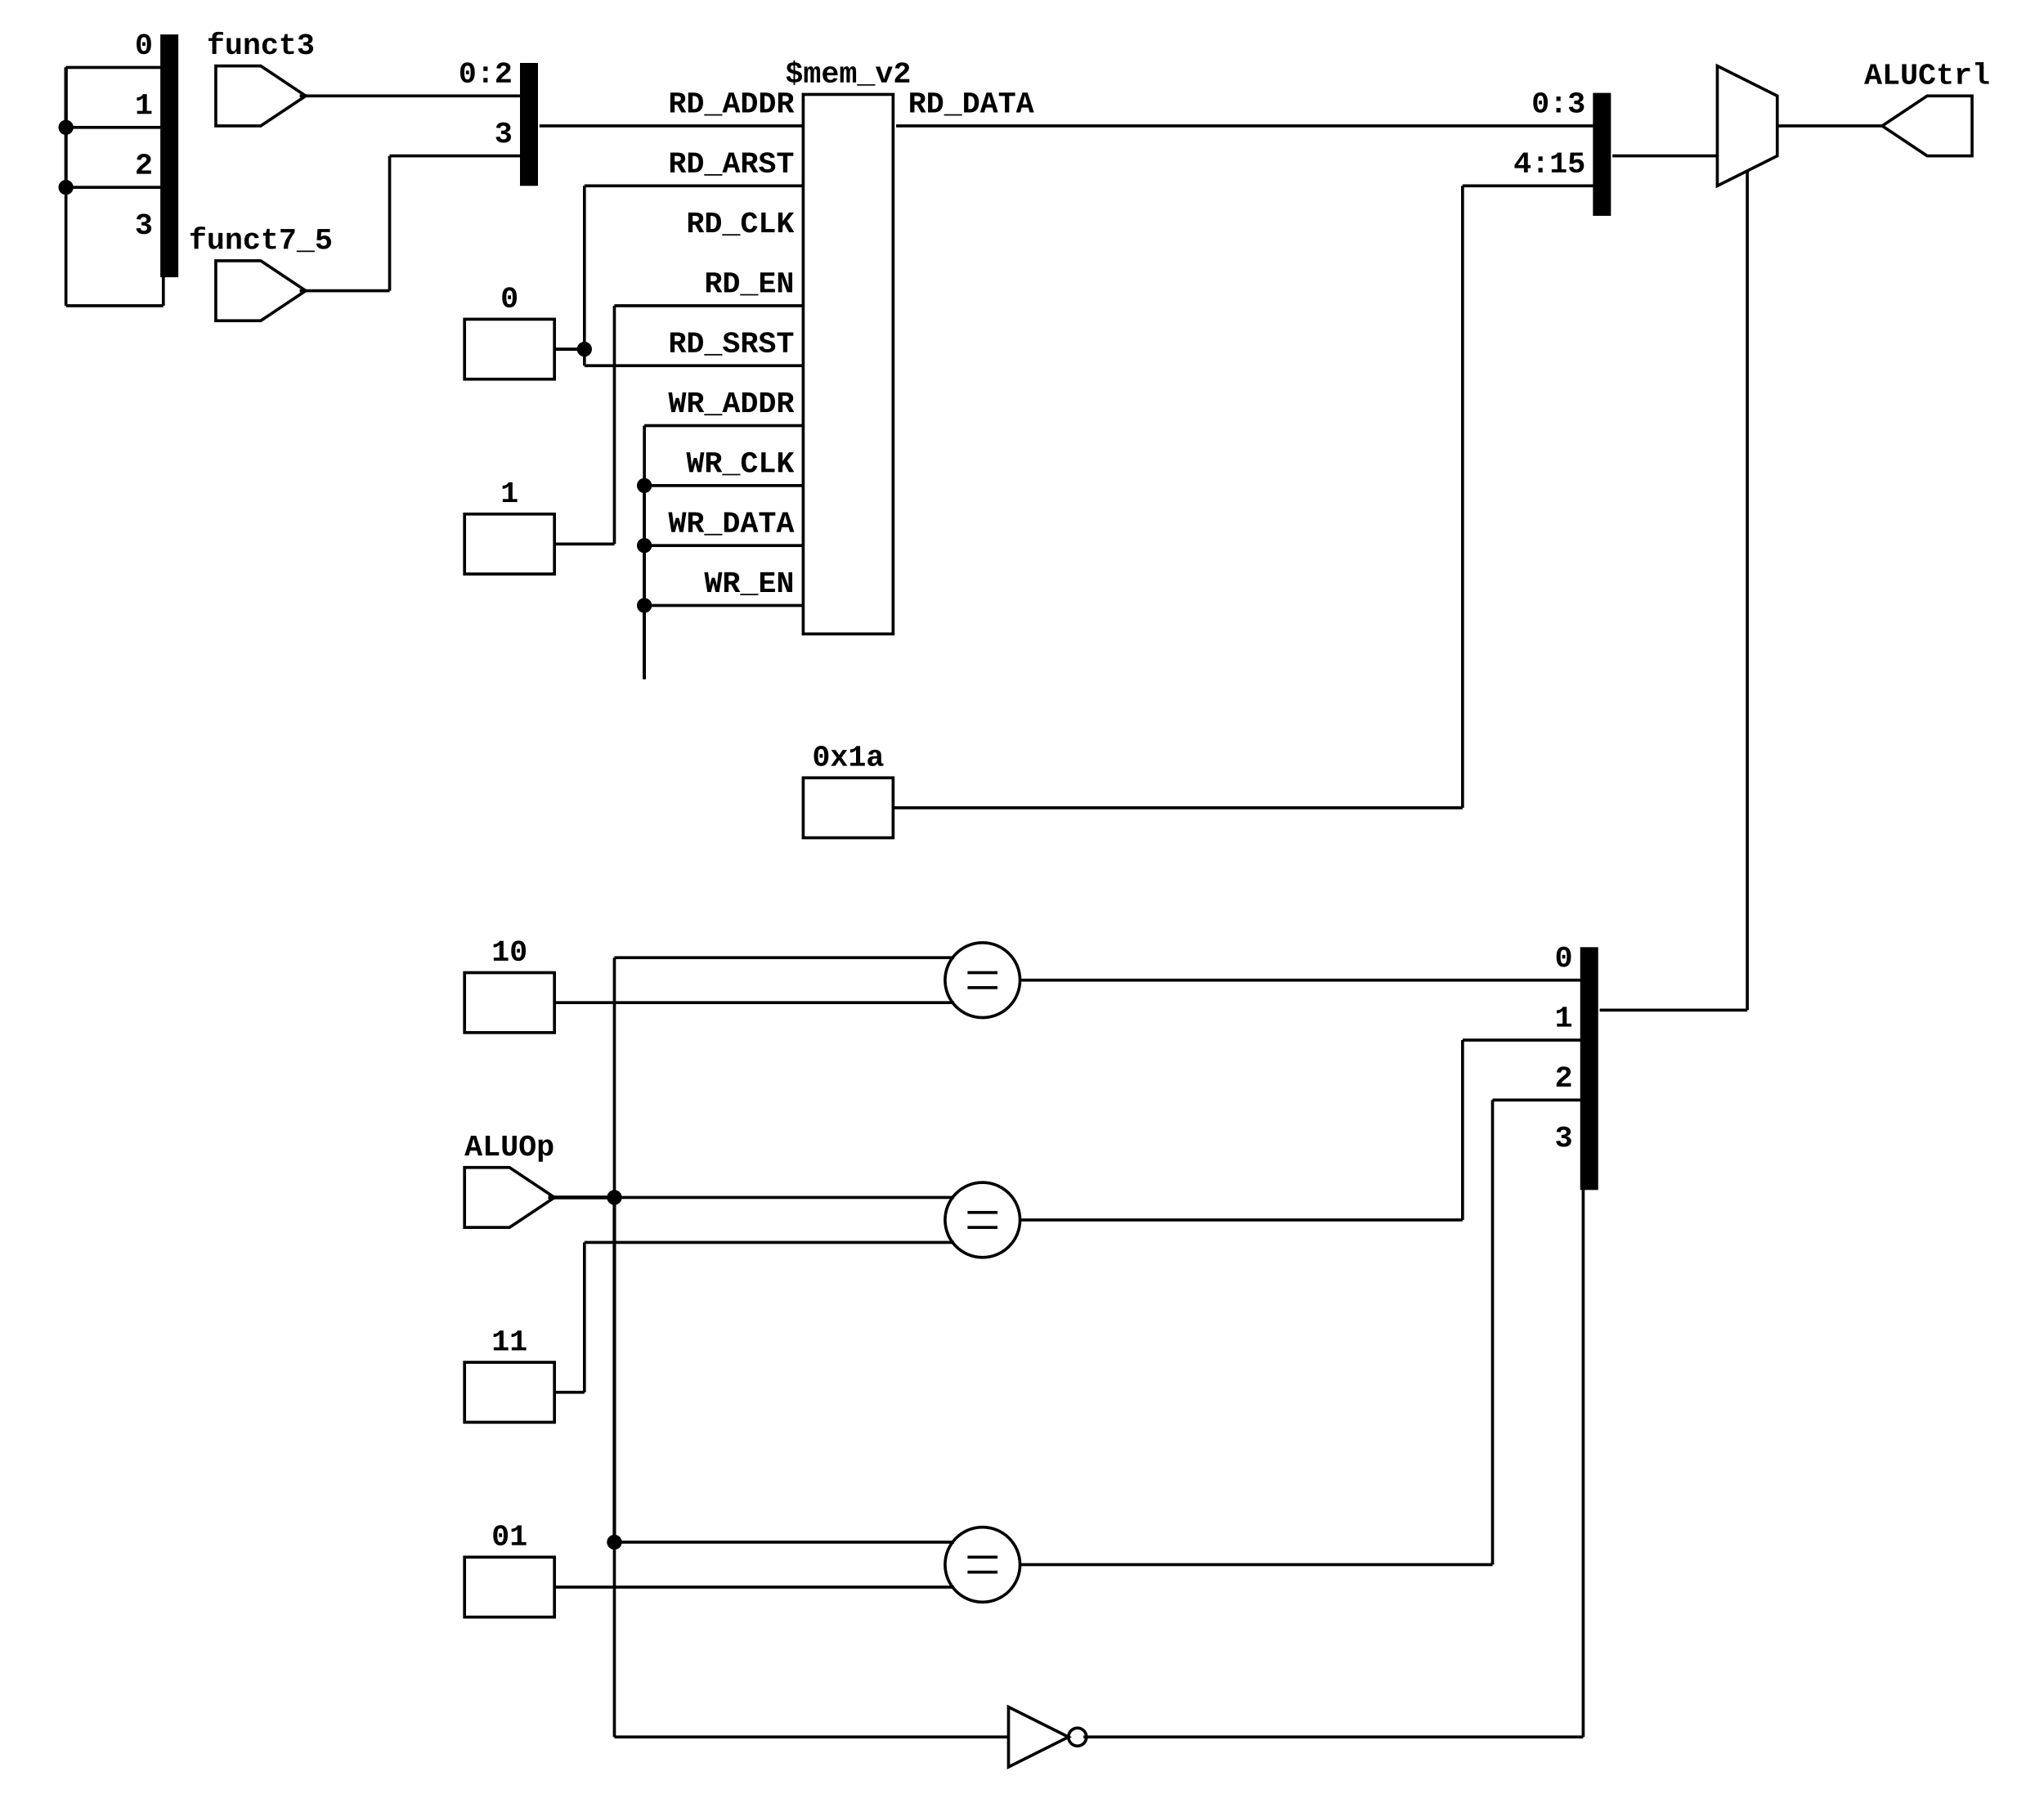
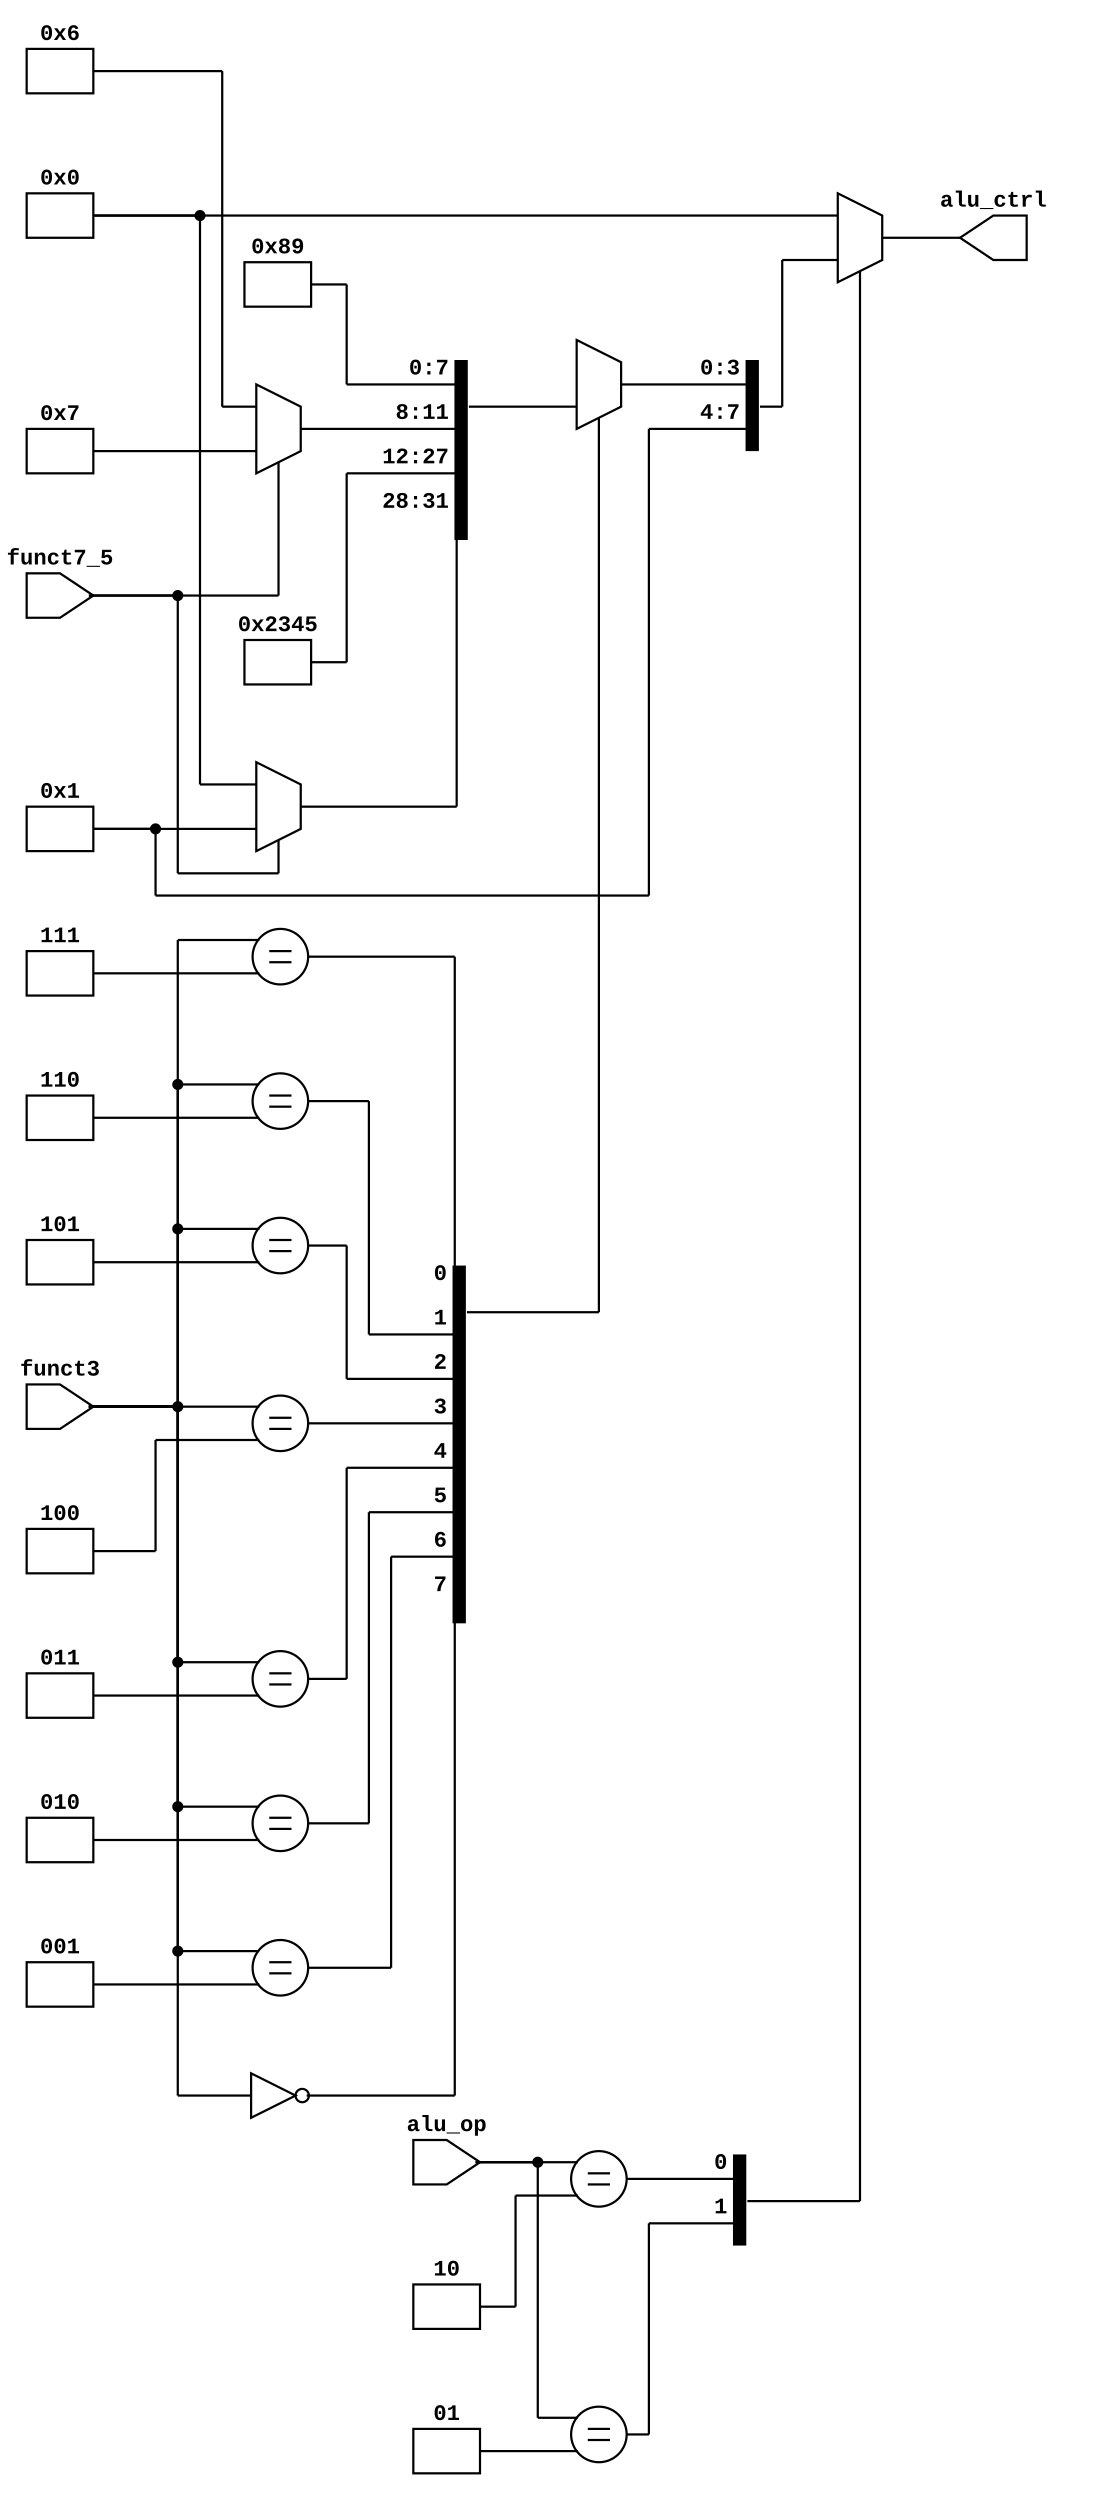
- <svg xmlns="http://www.w3.org/2000/svg" xmlns:ns1="https://github.com/nturley/netlistsvg" width="682" height="601.5">
+ <svg xmlns="http://www.w3.org/2000/svg" xmlns:ns1="https://github.com/nturley/netlistsvg" width="492" height="1125">
  <style>svg {
    stroke:#000;
    fill:none;
  }
  text {
    fill:#000;
    stroke:none;
    font-size:10px;
    font-weight: bold;
    font-family: "Courier New", monospace;
  }
  .nodelabel {
    text-anchor: middle;
  }
  .inputPortLabel {
    text-anchor: end;
  }
  .splitjoinBody {
    fill:#000;
  }</style>
-   <g ns1:type="generic" transform="translate(268,31.5)" ns1:width="30" ns1:height="40" id="cell_$auto$proc_rom.cc:150:do_switch$202">
-     <text x="15" y="-4" class="nodelabel cell_$auto$proc_rom.cc:150:do_switch$202" ns1:attribute="ref">$mem_v2</text>
-     <rect width="30" height="180" ns1:generic="body" class="cell_$auto$proc_rom.cc:150:do_switch$202" />
-     <g transform="translate(0,10)" ns1:x="0" ns1:y="10" ns1:pid="in0" id="port_$auto$proc_rom.cc:150:do_switch$202~RD_ADDR">
-       <text x="-3" y="-4" class="inputPortLabel cell_$auto$proc_rom.cc:150:do_switch$202">RD_ADDR</text>
-     </g>
-     <g transform="translate(0,30)" ns1:x="0" ns1:y="10" ns1:pid="in0" id="port_$auto$proc_rom.cc:150:do_switch$202~RD_ARST">
-       <text x="-3" y="-4" class="inputPortLabel cell_$auto$proc_rom.cc:150:do_switch$202">RD_ARST</text>
-     </g>
-     <g transform="translate(0,50)" ns1:x="0" ns1:y="10" ns1:pid="in0" id="port_$auto$proc_rom.cc:150:do_switch$202~RD_CLK">
-       <text x="-3" y="-4" class="inputPortLabel cell_$auto$proc_rom.cc:150:do_switch$202">RD_CLK</text>
-     </g>
-     <g transform="translate(0,70)" ns1:x="0" ns1:y="10" ns1:pid="in0" id="port_$auto$proc_rom.cc:150:do_switch$202~RD_EN">
-       <text x="-3" y="-4" class="inputPortLabel cell_$auto$proc_rom.cc:150:do_switch$202">RD_EN</text>
-     </g>
-     <g transform="translate(0,90)" ns1:x="0" ns1:y="10" ns1:pid="in0" id="port_$auto$proc_rom.cc:150:do_switch$202~RD_SRST">
-       <text x="-3" y="-4" class="inputPortLabel cell_$auto$proc_rom.cc:150:do_switch$202">RD_SRST</text>
-     </g>
-     <g transform="translate(0,110)" ns1:x="0" ns1:y="10" ns1:pid="in0" id="port_$auto$proc_rom.cc:150:do_switch$202~WR_ADDR">
-       <text x="-3" y="-4" class="inputPortLabel cell_$auto$proc_rom.cc:150:do_switch$202">WR_ADDR</text>
-     </g>
-     <g transform="translate(0,130)" ns1:x="0" ns1:y="10" ns1:pid="in0" id="port_$auto$proc_rom.cc:150:do_switch$202~WR_CLK">
-       <text x="-3" y="-4" class="inputPortLabel cell_$auto$proc_rom.cc:150:do_switch$202">WR_CLK</text>
-     </g>
-     <g transform="translate(0,150)" ns1:x="0" ns1:y="10" ns1:pid="in0" id="port_$auto$proc_rom.cc:150:do_switch$202~WR_DATA">
-       <text x="-3" y="-4" class="inputPortLabel cell_$auto$proc_rom.cc:150:do_switch$202">WR_DATA</text>
-     </g>
-     <g transform="translate(0,170)" ns1:x="0" ns1:y="10" ns1:pid="in0" id="port_$auto$proc_rom.cc:150:do_switch$202~WR_EN">
-       <text x="-3" y="-4" class="inputPortLabel cell_$auto$proc_rom.cc:150:do_switch$202">WR_EN</text>
-     </g>
-     <g transform="translate(30,10)" ns1:x="30" ns1:y="10" ns1:pid="out0" id="port_$auto$proc_rom.cc:150:do_switch$202~RD_DATA">
-       <text x="5" y="-4" style="fill:#000; stroke:none" class="cell_$auto$proc_rom.cc:150:do_switch$202">RD_DATA</text>
-     </g>
-   </g>
-   <g ns1:type="eq" transform="translate(315.3333,314.5)" ns1:width="25" ns1:height="25" id="cell_$procmux$207_CMP0">
-     <ns1:alias val="$eq" />
-     <circle r="12.5" cx="12.5" cy="12.5" class="cell_$procmux$207_CMP0" />
-     <line x1="7.5" x2="17.5" y1="10" y2="10" class="cell_$procmux$207_CMP0" />
-     <line x1="7.5" x2="17.5" y1="15" y2="15" class="cell_$procmux$207_CMP0" />
-     <g ns1:x="3" ns1:y="5" ns1:pid="A" />
-     <g ns1:x="3" ns1:y="20" ns1:pid="B" />
-     <g ns1:x="25" ns1:y="12.5" ns1:pid="Y" />
-   </g>
-   <g ns1:type="mux" transform="translate(573,22)" ns1:width="20" ns1:height="40" id="cell_$procmux$208">
+   <g ns1:type="mux" transform="translate(259.5,153)" ns1:width="20" ns1:height="40" id="cell_$procmux$227">
    <ns1:alias val="$pmux" />
    <ns1:alias val="$mux" />
    <ns1:alias val="$_MUX_" />
-     <path d="M0,0 L20,10 L20,30 L0,40 Z" class="cell_$procmux$208" />
+     <path d="M0,0 L20,10 L20,30 L0,40 Z" class="cell_$procmux$227" />
    <g ns1:x="0" ns1:y="10" ns1:pid="A" />
    <g ns1:x="0" ns1:y="30" ns1:pid="B" />
    <g ns1:x="10" ns1:y="35" ns1:pid="S" />
    <g ns1:x="20" ns1:y="20" ns1:pid="Y" />
  </g>
-   <g ns1:type="eq" transform="translate(315.3333,394.5)" ns1:width="25" ns1:height="25" id="cell_$procmux$210_CMP0">
-     <ns1:alias val="$eq" />
-     <circle r="12.5" cx="12.5" cy="12.5" class="cell_$procmux$210_CMP0" />
-     <line x1="7.5" x2="17.5" y1="10" y2="10" class="cell_$procmux$210_CMP0" />
-     <line x1="7.5" x2="17.5" y1="15" y2="15" class="cell_$procmux$210_CMP0" />
-     <g ns1:x="3" ns1:y="5" ns1:pid="A" />
-     <g ns1:x="3" ns1:y="20" ns1:pid="B" />
-     <g ns1:x="25" ns1:y="12.5" ns1:pid="Y" />
-   </g>
-   <g ns1:type="eq" transform="translate(315.3333,509.5)" ns1:width="25" ns1:height="25" id="cell_$procmux$211_CMP0">
-     <ns1:alias val="$eq" />
-     <circle r="12.5" cx="12.5" cy="12.5" class="cell_$procmux$211_CMP0" />
-     <line x1="7.5" x2="17.5" y1="10" y2="10" class="cell_$procmux$211_CMP0" />
-     <line x1="7.5" x2="17.5" y1="15" y2="15" class="cell_$procmux$211_CMP0" />
-     <g ns1:x="3" ns1:y="5" ns1:pid="A" />
-     <g ns1:x="3" ns1:y="20" ns1:pid="B" />
-     <g ns1:x="25" ns1:y="12.5" ns1:pid="Y" />
-   </g>
-   <g ns1:type="not" transform="translate(336.5,569.5)" ns1:width="30" ns1:height="20" id="cell_$procmux$212_CMP0">
+   <g ns1:type="eq" transform="translate(113.6667,418)" ns1:width="25" ns1:height="25" id="cell_$procmux$228_CMP0">
+     <ns1:alias val="$eq" />
+     <circle r="12.5" cx="12.5" cy="12.5" class="cell_$procmux$228_CMP0" />
+     <line x1="7.5" x2="17.5" y1="10" y2="10" class="cell_$procmux$228_CMP0" />
+     <line x1="7.5" x2="17.5" y1="15" y2="15" class="cell_$procmux$228_CMP0" />
+     <g ns1:x="3" ns1:y="5" ns1:pid="A" />
+     <g ns1:x="3" ns1:y="20" ns1:pid="B" />
+     <g ns1:x="25" ns1:y="12.5" ns1:pid="Y" />
+   </g>
+   <g ns1:type="eq" transform="translate(113.6667,483)" ns1:width="25" ns1:height="25" id="cell_$procmux$229_CMP0">
+     <ns1:alias val="$eq" />
+     <circle r="12.5" cx="12.5" cy="12.5" class="cell_$procmux$229_CMP0" />
+     <line x1="7.5" x2="17.5" y1="10" y2="10" class="cell_$procmux$229_CMP0" />
+     <line x1="7.5" x2="17.5" y1="15" y2="15" class="cell_$procmux$229_CMP0" />
+     <g ns1:x="3" ns1:y="5" ns1:pid="A" />
+     <g ns1:x="3" ns1:y="20" ns1:pid="B" />
+     <g ns1:x="25" ns1:y="12.5" ns1:pid="Y" />
+   </g>
+   <g ns1:type="eq" transform="translate(113.6667,548)" ns1:width="25" ns1:height="25" id="cell_$procmux$230_CMP0">
+     <ns1:alias val="$eq" />
+     <circle r="12.5" cx="12.5" cy="12.5" class="cell_$procmux$230_CMP0" />
+     <line x1="7.5" x2="17.5" y1="10" y2="10" class="cell_$procmux$230_CMP0" />
+     <line x1="7.5" x2="17.5" y1="15" y2="15" class="cell_$procmux$230_CMP0" />
+     <g ns1:x="3" ns1:y="5" ns1:pid="A" />
+     <g ns1:x="3" ns1:y="20" ns1:pid="B" />
+     <g ns1:x="25" ns1:y="12.5" ns1:pid="Y" />
+   </g>
+   <g ns1:type="eq" transform="translate(113.6667,628)" ns1:width="25" ns1:height="25" id="cell_$procmux$231_CMP0">
+     <ns1:alias val="$eq" />
+     <circle r="12.5" cx="12.5" cy="12.5" class="cell_$procmux$231_CMP0" />
+     <line x1="7.5" x2="17.5" y1="10" y2="10" class="cell_$procmux$231_CMP0" />
+     <line x1="7.5" x2="17.5" y1="15" y2="15" class="cell_$procmux$231_CMP0" />
+     <g ns1:x="3" ns1:y="5" ns1:pid="A" />
+     <g ns1:x="3" ns1:y="20" ns1:pid="B" />
+     <g ns1:x="25" ns1:y="12.5" ns1:pid="Y" />
+   </g>
+   <g ns1:type="eq" transform="translate(113.6667,743)" ns1:width="25" ns1:height="25" id="cell_$procmux$232_CMP0">
+     <ns1:alias val="$eq" />
+     <circle r="12.5" cx="12.5" cy="12.5" class="cell_$procmux$232_CMP0" />
+     <line x1="7.5" x2="17.5" y1="10" y2="10" class="cell_$procmux$232_CMP0" />
+     <line x1="7.5" x2="17.5" y1="15" y2="15" class="cell_$procmux$232_CMP0" />
+     <g ns1:x="3" ns1:y="5" ns1:pid="A" />
+     <g ns1:x="3" ns1:y="20" ns1:pid="B" />
+     <g ns1:x="25" ns1:y="12.5" ns1:pid="Y" />
+   </g>
+   <g ns1:type="eq" transform="translate(113.6667,808)" ns1:width="25" ns1:height="25" id="cell_$procmux$233_CMP0">
+     <ns1:alias val="$eq" />
+     <circle r="12.5" cx="12.5" cy="12.5" class="cell_$procmux$233_CMP0" />
+     <line x1="7.5" x2="17.5" y1="10" y2="10" class="cell_$procmux$233_CMP0" />
+     <line x1="7.5" x2="17.5" y1="15" y2="15" class="cell_$procmux$233_CMP0" />
+     <g ns1:x="3" ns1:y="5" ns1:pid="A" />
+     <g ns1:x="3" ns1:y="20" ns1:pid="B" />
+     <g ns1:x="25" ns1:y="12.5" ns1:pid="Y" />
+   </g>
+   <g ns1:type="eq" transform="translate(113.6667,873)" ns1:width="25" ns1:height="25" id="cell_$procmux$234_CMP0">
+     <ns1:alias val="$eq" />
+     <circle r="12.5" cx="12.5" cy="12.5" class="cell_$procmux$234_CMP0" />
+     <line x1="7.5" x2="17.5" y1="10" y2="10" class="cell_$procmux$234_CMP0" />
+     <line x1="7.5" x2="17.5" y1="15" y2="15" class="cell_$procmux$234_CMP0" />
+     <g ns1:x="3" ns1:y="5" ns1:pid="A" />
+     <g ns1:x="3" ns1:y="20" ns1:pid="B" />
+     <g ns1:x="25" ns1:y="12.5" ns1:pid="Y" />
+   </g>
+   <g ns1:type="not" transform="translate(113,933)" ns1:width="30" ns1:height="20" id="cell_$procmux$235_CMP0">
    <ns1:alias val="$_NOT_" />
    <ns1:alias val="$not" />
    <ns1:alias val="$logic_not" />
-     <path d="M0,0 L0,20 L20,10 Z" class="cell_$procmux$212_CMP0" />
-     <circle cx="23" cy="10" r="3" class="cell_$procmux$212_CMP0" />
+     <path d="M0,0 L0,20 L20,10 Z" class="cell_$procmux$235_CMP0" />
+     <circle cx="23" cy="10" r="3" class="cell_$procmux$235_CMP0" />
    <g ns1:x="0" ns1:y="10" ns1:pid="A" />
    <g ns1:x="25" ns1:y="10" ns1:pid="Y" />
  </g>
-   <g ns1:type="inputExt" transform="translate(155,389.5)" ns1:width="30" ns1:height="20" id="cell_ALUOp">
-     <text x="15" y="-4" class="nodelabel cell_ALUOp" ns1:attribute="ref">ALUOp</text>
+   <g ns1:type="eq" transform="translate(257,968)" ns1:width="25" ns1:height="25" id="cell_$procmux$237_CMP0">
+     <ns1:alias val="$eq" />
+     <circle r="12.5" cx="12.5" cy="12.5" class="cell_$procmux$237_CMP0" />
+     <line x1="7.5" x2="17.5" y1="10" y2="10" class="cell_$procmux$237_CMP0" />
+     <line x1="7.5" x2="17.5" y1="15" y2="15" class="cell_$procmux$237_CMP0" />
+     <g ns1:x="3" ns1:y="5" ns1:pid="A" />
+     <g ns1:x="3" ns1:y="20" ns1:pid="B" />
+     <g ns1:x="25" ns1:y="12.5" ns1:pid="Y" />
+   </g>
+   <g ns1:type="mux" transform="translate(377,87)" ns1:width="20" ns1:height="40" id="cell_$procmux$239">
+     <ns1:alias val="$pmux" />
+     <ns1:alias val="$mux" />
+     <ns1:alias val="$_MUX_" />
+     <path d="M0,0 L20,10 L20,30 L0,40 Z" class="cell_$procmux$239" />
+     <g ns1:x="0" ns1:y="10" ns1:pid="A" />
+     <g ns1:x="0" ns1:y="30" ns1:pid="B" />
+     <g ns1:x="10" ns1:y="35" ns1:pid="S" />
+     <g ns1:x="20" ns1:y="20" ns1:pid="Y" />
+   </g>
+   <g ns1:type="eq" transform="translate(257,1083)" ns1:width="25" ns1:height="25" id="cell_$procmux$241_CMP0">
+     <ns1:alias val="$eq" />
+     <circle r="12.5" cx="12.5" cy="12.5" class="cell_$procmux$241_CMP0" />
+     <line x1="7.5" x2="17.5" y1="10" y2="10" class="cell_$procmux$241_CMP0" />
+     <line x1="7.5" x2="17.5" y1="15" y2="15" class="cell_$procmux$241_CMP0" />
+     <g ns1:x="3" ns1:y="5" ns1:pid="A" />
+     <g ns1:x="3" ns1:y="20" ns1:pid="B" />
+     <g ns1:x="25" ns1:y="12.5" ns1:pid="Y" />
+   </g>
+   <g ns1:type="mux" transform="translate(115.3333,343)" ns1:width="20" ns1:height="40" id="cell_$ternary$src/leaf/alu_control.v:18$35">
+     <ns1:alias val="$pmux" />
+     <ns1:alias val="$mux" />
+     <ns1:alias val="$_MUX_" />
+     <path d="M0,0 L20,10 L20,30 L0,40 Z" class="cell_$ternary$src/leaf/alu_control.v:18$35" />
+     <g ns1:x="0" ns1:y="10" ns1:pid="A" />
+     <g ns1:x="0" ns1:y="30" ns1:pid="B" />
+     <g ns1:x="10" ns1:y="35" ns1:pid="S" />
+     <g ns1:x="20" ns1:y="20" ns1:pid="Y" />
+   </g>
+   <g ns1:type="mux" transform="translate(115.3333,173)" ns1:width="20" ns1:height="40" id="cell_$ternary$src/leaf/alu_control.v:23$36">
+     <ns1:alias val="$pmux" />
+     <ns1:alias val="$mux" />
+     <ns1:alias val="$_MUX_" />
+     <path d="M0,0 L20,10 L20,30 L0,40 Z" class="cell_$ternary$src/leaf/alu_control.v:23$36" />
+     <g ns1:x="0" ns1:y="10" ns1:pid="A" />
+     <g ns1:x="0" ns1:y="30" ns1:pid="B" />
+     <g ns1:x="10" ns1:y="35" ns1:pid="S" />
+     <g ns1:x="20" ns1:y="20" ns1:pid="Y" />
+   </g>
+   <g ns1:type="inputExt" transform="translate(186,963)" ns1:width="30" ns1:height="20" id="cell_alu_op">
+     <text x="15" y="-4" class="nodelabel cell_alu_op" ns1:attribute="ref">alu_op</text>
    <ns1:alias val="$_inputExt_" />
-     <path d="M0,0 L0,20 L15,20 L30,10 L15,0 Z" class="cell_ALUOp" />
+     <path d="M0,0 L0,20 L15,20 L30,10 L15,0 Z" class="cell_alu_op" />
    <g ns1:x="28" ns1:y="10" ns1:pid="Y" />
  </g>
-   <g ns1:type="inputExt" transform="translate(72,22)" ns1:width="30" ns1:height="20" id="cell_funct3">
+   <g ns1:type="inputExt" transform="translate(12,623)" ns1:width="30" ns1:height="20" id="cell_funct3">
    <text x="15" y="-4" class="nodelabel cell_funct3" ns1:attribute="ref">funct3</text>
    <ns1:alias val="$_inputExt_" />
    <path d="M0,0 L0,20 L15,20 L30,10 L15,0 Z" class="cell_funct3" />
    <g ns1:x="28" ns1:y="10" ns1:pid="Y" />
  </g>
-   <g ns1:type="inputExt" transform="translate(72,87)" ns1:width="30" ns1:height="20" id="cell_funct7_5">
+   <g ns1:type="inputExt" transform="translate(12,258)" ns1:width="30" ns1:height="20" id="cell_funct7_5">
    <text x="15" y="-4" class="nodelabel cell_funct7_5" ns1:attribute="ref">funct7_5</text>
    <ns1:alias val="$_inputExt_" />
    <path d="M0,0 L0,20 L15,20 L30,10 L15,0 Z" class="cell_funct7_5" />
    <g ns1:x="28" ns1:y="10" ns1:pid="Y" />
  </g>
-   <g ns1:type="outputExt" transform="translate(628,32)" ns1:width="30" ns1:height="20" id="cell_ALUCtrl">
-     <text x="15" y="-4" class="nodelabel cell_ALUCtrl" ns1:attribute="ref">ALUCtrl</text>
+   <g ns1:type="outputExt" transform="translate(432,97)" ns1:width="30" ns1:height="20" id="cell_alu_ctrl">
+     <text x="15" y="-4" class="nodelabel cell_alu_ctrl" ns1:attribute="ref">alu_ctrl</text>
    <ns1:alias val="$_outputExt_" />
-     <path d="M30,0 L30,20 L15,20 L0,10 L15,0 Z" class="cell_ALUCtrl" />
-     <g ns1:x="0" ns1:y="10" ns1:pid="A" />
-   </g>
-   <g ns1:type="constant" transform="translate(155,106.5)" ns1:width="30" ns1:height="20" id="cell_0">
-     <text x="15" y="-4" class="nodelabel cell_0" ns1:attribute="ref">0</text>
-     <ns1:alias val="$_constant_" />
-     <rect width="30" height="20" class="cell_0" />
-     <g ns1:x="30" ns1:y="10" ns1:pid="Y" />
-   </g>
-   <g ns1:type="constant" transform="translate(155,171.5)" ns1:width="30" ns1:height="20" id="cell_1">
-     <text x="15" y="-4" class="nodelabel cell_1" ns1:attribute="ref">1</text>
-     <ns1:alias val="$_constant_" />
-     <rect width="30" height="20" class="cell_1" />
-     <g ns1:x="30" ns1:y="10" ns1:pid="Y" />
-   </g>
-   <g ns1:type="constant" transform="translate(155,324.5)" ns1:width="30" ns1:height="20" id="cell_10">
+     <path d="M30,0 L30,20 L15,20 L0,10 L15,0 Z" class="cell_alu_ctrl" />
+     <g ns1:x="0" ns1:y="10" ns1:pid="A" />
+   </g>
+   <g ns1:type="constant" transform="translate(110,118)" ns1:width="30" ns1:height="20" id="cell_10001001">
+     <text x="15" y="-4" class="nodelabel cell_10001001" ns1:attribute="ref">0x89</text>
+     <ns1:alias val="$_constant_" />
+     <rect width="30" height="20" class="cell_10001001" />
+     <g ns1:x="30" ns1:y="10" ns1:pid="Y" />
+   </g>
+   <g ns1:type="constant" transform="translate(110,288)" ns1:width="30" ns1:height="20" id="cell_0010001101000101">
+     <text x="15" y="-4" class="nodelabel cell_0010001101000101" ns1:attribute="ref">0x2345</text>
+     <ns1:alias val="$_constant_" />
+     <rect width="30" height="20" class="cell_0010001101000101" />
+     <g ns1:x="30" ns1:y="10" ns1:pid="Y" />
+   </g>
+   <g ns1:type="constant" transform="translate(12,428)" ns1:width="30" ns1:height="20" id="cell_111">
+     <text x="15" y="-4" class="nodelabel cell_111" ns1:attribute="ref">111</text>
+     <ns1:alias val="$_constant_" />
+     <rect width="30" height="20" class="cell_111" />
+     <g ns1:x="30" ns1:y="10" ns1:pid="Y" />
+   </g>
+   <g ns1:type="constant" transform="translate(12,493)" ns1:width="30" ns1:height="20" id="cell_110">
+     <text x="15" y="-4" class="nodelabel cell_110" ns1:attribute="ref">110</text>
+     <ns1:alias val="$_constant_" />
+     <rect width="30" height="20" class="cell_110" />
+     <g ns1:x="30" ns1:y="10" ns1:pid="Y" />
+   </g>
+   <g ns1:type="constant" transform="translate(12,558)" ns1:width="30" ns1:height="20" id="cell_101">
+     <text x="15" y="-4" class="nodelabel cell_101" ns1:attribute="ref">101</text>
+     <ns1:alias val="$_constant_" />
+     <rect width="30" height="20" class="cell_101" />
+     <g ns1:x="30" ns1:y="10" ns1:pid="Y" />
+   </g>
+   <g ns1:type="constant" transform="translate(12,688)" ns1:width="30" ns1:height="20" id="cell_100">
+     <text x="15" y="-4" class="nodelabel cell_100" ns1:attribute="ref">100</text>
+     <ns1:alias val="$_constant_" />
+     <rect width="30" height="20" class="cell_100" />
+     <g ns1:x="30" ns1:y="10" ns1:pid="Y" />
+   </g>
+   <g ns1:type="constant" transform="translate(12,753)" ns1:width="30" ns1:height="20" id="cell_011">
+     <text x="15" y="-4" class="nodelabel cell_011" ns1:attribute="ref">011</text>
+     <ns1:alias val="$_constant_" />
+     <rect width="30" height="20" class="cell_011" />
+     <g ns1:x="30" ns1:y="10" ns1:pid="Y" />
+   </g>
+   <g ns1:type="constant" transform="translate(12,818)" ns1:width="30" ns1:height="20" id="cell_010">
+     <text x="15" y="-4" class="nodelabel cell_010" ns1:attribute="ref">010</text>
+     <ns1:alias val="$_constant_" />
+     <rect width="30" height="20" class="cell_010" />
+     <g ns1:x="30" ns1:y="10" ns1:pid="Y" />
+   </g>
+   <g ns1:type="constant" transform="translate(12,883)" ns1:width="30" ns1:height="20" id="cell_001">
+     <text x="15" y="-4" class="nodelabel cell_001" ns1:attribute="ref">001</text>
+     <ns1:alias val="$_constant_" />
+     <rect width="30" height="20" class="cell_001" />
+     <g ns1:x="30" ns1:y="10" ns1:pid="Y" />
+   </g>
+   <g ns1:type="constant" transform="translate(186,1028)" ns1:width="30" ns1:height="20" id="cell_10">
    <text x="15" y="-4" class="nodelabel cell_10" ns1:attribute="ref">10</text>
    <ns1:alias val="$_constant_" />
    <rect width="30" height="20" class="cell_10" />
    <g ns1:x="30" ns1:y="10" ns1:pid="Y" />
  </g>
-   <g ns1:type="constant" transform="translate(268,259.5)" ns1:width="30" ns1:height="20" id="cell_000000011010">
-     <text x="15" y="-4" class="nodelabel cell_000000011010" ns1:attribute="ref">0x1a</text>
-     <ns1:alias val="$_constant_" />
-     <rect width="30" height="20" class="cell_000000011010" />
-     <g ns1:x="30" ns1:y="10" ns1:pid="Y" />
-   </g>
-   <g ns1:type="constant" transform="translate(155,454.5)" ns1:width="30" ns1:height="20" id="cell_11">
-     <text x="15" y="-4" class="nodelabel cell_11" ns1:attribute="ref">11</text>
-     <ns1:alias val="$_constant_" />
-     <rect width="30" height="20" class="cell_11" />
-     <g ns1:x="30" ns1:y="10" ns1:pid="Y" />
-   </g>
-   <g ns1:type="constant" transform="translate(155,519.5)" ns1:width="30" ns1:height="20" id="cell_01">
+   <g ns1:type="constant" transform="translate(12,87)" ns1:width="30" ns1:height="20" id="cell_0000">
+     <text x="15" y="-4" class="nodelabel cell_0000" ns1:attribute="ref">0x0</text>
+     <ns1:alias val="$_constant_" />
+     <rect width="30" height="20" class="cell_0000" />
+     <g ns1:x="30" ns1:y="10" ns1:pid="Y" />
+   </g>
+   <g ns1:type="constant" transform="translate(12,363)" ns1:width="30" ns1:height="20" id="cell_0001">
+     <text x="15" y="-4" class="nodelabel cell_0001" ns1:attribute="ref">0x1</text>
+     <ns1:alias val="$_constant_" />
+     <rect width="30" height="20" class="cell_0001" />
+     <g ns1:x="30" ns1:y="10" ns1:pid="Y" />
+   </g>
+   <g ns1:type="constant" transform="translate(186,1093)" ns1:width="30" ns1:height="20" id="cell_01">
    <text x="15" y="-4" class="nodelabel cell_01" ns1:attribute="ref">01</text>
    <ns1:alias val="$_constant_" />
    <rect width="30" height="20" class="cell_01" />
    <g ns1:x="30" ns1:y="10" ns1:pid="Y" />
  </g>
-   <g ns1:type="join" transform="translate(174,21.5)" ns1:width="4" ns1:height="40" id="cell_$join$,4,5,6,7,">
-     <rect width="5" height="40" class="splitjoinBody" ns1:generic="body" />
-     <ns1:alias val="$_join_" />
-     <g ns1:x="5" ns1:y="20" ns1:pid="out" />
-     <g transform="translate(0,10)" ns1:x="0" ns1:y="10" ns1:pid="in0">
-       <text x="-3" y="-4" class="inputPortLabel">0:2</text>
-     </g>
-     <g transform="translate(0,30)" ns1:x="0" ns1:y="10" ns1:pid="in0">
-       <text x="-3" y="-4" class="inputPortLabel">3</text>
-     </g>
-   </g>
-   <g ns1:type="join" transform="translate(54,12)" ns1:width="4" ns1:height="40" id="cell_$join$,x,x,x,x,">
+   <g ns1:type="constant" transform="translate(12,22)" ns1:width="30" ns1:height="20" id="cell_0110">
+     <text x="15" y="-4" class="nodelabel cell_0110" ns1:attribute="ref">0x6</text>
+     <ns1:alias val="$_constant_" />
+     <rect width="30" height="20" class="cell_0110" />
+     <g ns1:x="30" ns1:y="10" ns1:pid="Y" />
+   </g>
+   <g ns1:type="constant" transform="translate(12,193)" ns1:width="30" ns1:height="20" id="cell_0111">
+     <text x="15" y="-4" class="nodelabel cell_0111" ns1:attribute="ref">0x7</text>
+     <ns1:alias val="$_constant_" />
+     <rect width="30" height="20" class="cell_0111" />
+     <g ns1:x="30" ns1:y="10" ns1:pid="Y" />
+   </g>
+   <g ns1:type="join" transform="translate(205,162.5)" ns1:width="4" ns1:height="40" id="cell_$join$,34,35,36,37,38,39,40,41,12,13,14,15,42,43,44,45,46,47,48,49,50,51,52,53,54,55,56,57,16,17,18,19,">
    <rect width="5" height="80" class="splitjoinBody" ns1:generic="body" />
    <ns1:alias val="$_join_" />
    <g ns1:x="5" ns1:y="20" ns1:pid="out" />
    <g transform="translate(0,10)" ns1:x="0" ns1:y="10" ns1:pid="in0">
+       <text x="-3" y="-4" class="inputPortLabel">0:7</text>
+     </g>
+     <g transform="translate(0,30)" ns1:x="0" ns1:y="10" ns1:pid="in0">
+       <text x="-3" y="-4" class="inputPortLabel">8:11</text>
+     </g>
+     <g transform="translate(0,50)" ns1:x="0" ns1:y="10" ns1:pid="in0">
+       <text x="-3" y="-4" class="inputPortLabel">12:27</text>
+     </g>
+     <g transform="translate(0,70)" ns1:x="0" ns1:y="10" ns1:pid="in0">
+       <text x="-3" y="-4" class="inputPortLabel">28:31</text>
+     </g>
+   </g>
+   <g ns1:type="join" transform="translate(204.1429,570)" ns1:width="4" ns1:height="40" id="cell_$join$,20,21,22,23,24,25,26,27,">
+     <rect width="5" height="160" class="splitjoinBody" ns1:generic="body" />
+     <ns1:alias val="$_join_" />
+     <g ns1:x="5" ns1:y="20" ns1:pid="out" />
+     <g transform="translate(0,10)" ns1:x="0" ns1:y="10" ns1:pid="in0">
      <text x="-3" y="-4" class="inputPortLabel">0</text>
    </g>
    <g transform="translate(0,30)" ns1:x="0" ns1:y="10" ns1:pid="in0">
      <text x="-3" y="-4" class="inputPortLabel">1</text>
    </g>
    <g transform="translate(0,50)" ns1:x="0" ns1:y="10" ns1:pid="in0">
      <text x="-3" y="-4" class="inputPortLabel">2</text>
    </g>
    <g transform="translate(0,70)" ns1:x="0" ns1:y="10" ns1:pid="in0">
      <text x="-3" y="-4" class="inputPortLabel">3</text>
    </g>
-   </g>
-   <g ns1:type="join" transform="translate(532,31.5)" ns1:width="4" ns1:height="40" id="cell_$join$,12,13,14,15,25,26,27,28,29,30,31,32,33,34,35,36,">
+     <g transform="translate(0,90)" ns1:x="0" ns1:y="10" ns1:pid="in0">
+       <text x="-3" y="-4" class="inputPortLabel">4</text>
+     </g>
+     <g transform="translate(0,110)" ns1:x="0" ns1:y="10" ns1:pid="in0">
+       <text x="-3" y="-4" class="inputPortLabel">5</text>
+     </g>
+     <g transform="translate(0,130)" ns1:x="0" ns1:y="10" ns1:pid="in0">
+       <text x="-3" y="-4" class="inputPortLabel">6</text>
+     </g>
+     <g transform="translate(0,150)" ns1:x="0" ns1:y="10" ns1:pid="in0">
+       <text x="-3" y="-4" class="inputPortLabel">7</text>
+     </g>
+   </g>
+   <g ns1:type="join" transform="translate(336,162.5)" ns1:width="4" ns1:height="40" id="cell_$join$,28,29,30,31,85,86,87,88,">
    <rect width="5" height="40" class="splitjoinBody" ns1:generic="body" />
    <ns1:alias val="$_join_" />
    <g ns1:x="5" ns1:y="20" ns1:pid="out" />
    <g transform="translate(0,10)" ns1:x="0" ns1:y="10" ns1:pid="in0">
      <text x="-3" y="-4" class="inputPortLabel">0:3</text>
    </g>
    <g transform="translate(0,30)" ns1:x="0" ns1:y="10" ns1:pid="in0">
-       <text x="-3" y="-4" class="inputPortLabel">4:15</text>
-     </g>
-   </g>
-   <g ns1:type="join" transform="translate(527.75,316.5)" ns1:width="4" ns1:height="40" id="cell_$join$,16,17,18,19,">
-     <rect width="5" height="80" class="splitjoinBody" ns1:generic="body" />
+       <text x="-3" y="-4" class="inputPortLabel">4:7</text>
+     </g>
+   </g>
+   <g ns1:type="join" transform="translate(330.3333,970)" ns1:width="4" ns1:height="40" id="cell_$join$,32,33,">
+     <rect width="5" height="40" class="splitjoinBody" ns1:generic="body" />
    <ns1:alias val="$_join_" />
    <g ns1:x="5" ns1:y="20" ns1:pid="out" />
    <g transform="translate(0,10)" ns1:x="0" ns1:y="10" ns1:pid="in0">
      <text x="-3" y="-4" class="inputPortLabel">0</text>
    </g>
    <g transform="translate(0,30)" ns1:x="0" ns1:y="10" ns1:pid="in0">
      <text x="-3" y="-4" class="inputPortLabel">1</text>
    </g>
-     <g transform="translate(0,50)" ns1:x="0" ns1:y="10" ns1:pid="in0">
-       <text x="-3" y="-4" class="inputPortLabel">2</text>
-     </g>
-     <g transform="translate(0,70)" ns1:x="0" ns1:y="10" ns1:pid="in0">
-       <text x="-3" y="-4" class="inputPortLabel">3</text>
-     </g>
-   </g>
-   <line x1="180" x2="268" y1="42" y2="42" class="net_4,5,6,7" />
-   <line x1="185" x2="195" y1="116.5" y2="116.5" class="net_20" />
-   <line x1="195" x2="195" y1="116.5" y2="62" class="net_20" />
-   <circle cx="195" cy="116.5" r="2" style="fill:#000" class="net_20" />
-   <line x1="195" x2="268" y1="62" y2="62" class="net_20" />
-   <line x1="185" x2="195" y1="116.5" y2="116.5" class="net_20" />
-   <line x1="195" x2="195" y1="116.5" y2="122" class="net_20" />
-   <line x1="195" x2="268" y1="122" y2="122" class="net_20" />
-   <line x1="185" x2="205" y1="181.5" y2="181.5" class="net_21" />
-   <line x1="205" x2="205" y1="181.5" y2="102" class="net_21" />
-   <line x1="205" x2="268" y1="102" y2="102" class="net_21" />
-   <line x1="215" x2="215" y1="226.5" y2="142" class="net_" />
-   <line x1="215" x2="268" y1="142" y2="142" class="net_" />
-   <line x1="215" x2="215" y1="226.5" y2="162" class="net_" />
-   <circle cx="215" cy="162" r="2" style="fill:#000" class="net_" />
-   <line x1="215" x2="268" y1="162" y2="162" class="net_" />
-   <line x1="215" x2="215" y1="226.5" y2="182" class="net_" />
-   <circle cx="215" cy="182" r="2" style="fill:#000" class="net_" />
-   <line x1="215" x2="268" y1="182" y2="182" class="net_" />
-   <line x1="215" x2="215" y1="226.5" y2="202" class="net_" />
-   <circle cx="215" cy="202" r="2" style="fill:#000" class="net_" />
-   <line x1="215" x2="268" y1="202" y2="202" class="net_" />
-   <line x1="183" x2="205" y1="399.5" y2="399.5" class="net_2,3" />
-   <line x1="205" x2="205" y1="399.5" y2="319.5" class="net_2,3" />
-   <circle cx="205" cy="399.5" r="2" style="fill:#000" class="net_2,3" />
-   <line x1="205" x2="318.333" y1="319.5" y2="319.5" class="net_2,3" />
-   <line x1="183" x2="318.333" y1="399.5" y2="399.5" class="net_2,3" />
-   <line x1="183" x2="205" y1="399.5" y2="399.5" class="net_2,3" />
-   <line x1="205" x2="205" y1="399.5" y2="514.5" class="net_2,3" />
-   <circle cx="205" cy="514.5" r="2" style="fill:#000" class="net_2,3" />
-   <line x1="205" x2="318.333" y1="514.5" y2="514.5" class="net_2,3" />
-   <line x1="183" x2="205" y1="399.5" y2="399.5" class="net_2,3" />
-   <line x1="205" x2="205" y1="399.5" y2="579.5" class="net_2,3" />
-   <line x1="205" x2="336.5" y1="579.5" y2="579.5" class="net_2,3" />
-   <line x1="185" x2="318.333" y1="334.5" y2="334.5" class="net_23,24" />
-   <line x1="538" x2="573" y1="52" y2="52" class="net_12,13,14,15,25,26,27,28,29,30,31,32,33,34,35,36" />
-   <line x1="533.75" x2="583" y1="337" y2="337" class="net_16,17,18,19" />
-   <line x1="583" x2="583" y1="337" y2="57" class="net_16,17,18,19" />
-   <line x1="185" x2="195" y1="464.5" y2="464.5" class="net_37,38" />
-   <line x1="195" x2="195" y1="464.5" y2="414.5" class="net_37,38" />
-   <line x1="195" x2="318.333" y1="414.5" y2="414.5" class="net_37,38" />
-   <line x1="185" x2="318.333" y1="529.5" y2="529.5" class="net_39,40" />
-   <line x1="593" x2="628" y1="42" y2="42" class="net_8,9,10,11" />
-   <line x1="100" x2="174" y1="32" y2="32" class="net_4,5,6" />
-   <line x1="100" x2="130" y1="97" y2="97" class="net_7" />
-   <line x1="130" x2="130" y1="97" y2="52" class="net_7" />
-   <line x1="130" x2="174" y1="52" y2="52" class="net_7" />
-   <line x1="22" x2="54" y1="22.5" y2="22.5" class="net_NaN" />
-   <line x1="22" x2="22" y1="22.5" y2="42.5" class="net_NaN" />
-   <circle cx="22" cy="42.5" r="2" style="fill:#000" class="net_NaN" />
-   <line x1="22" x2="54" y1="42.5" y2="42.5" class="net_NaN" />
-   <line x1="22" x2="22" y1="22.5" y2="62.5" class="net_NaN" />
-   <circle cx="22" cy="62.5" r="2" style="fill:#000" class="net_NaN" />
-   <line x1="22" x2="54" y1="62.5" y2="62.5" class="net_NaN" />
-   <line x1="22" x2="22" y1="22.5" y2="102" class="net_NaN" />
-   <line x1="22" x2="54.5" y1="102" y2="102" class="net_NaN" />
-   <line x1="54.5" x2="54.5" y1="102" y2="83" class="net_NaN" />
-   <line x1="299" x2="532" y1="42" y2="42" class="net_12,13,14,15" />
-   <line x1="298" x2="488" y1="269.5" y2="269.5" class="net_25,26,27,28,29,30,31,32,33,34,35,36" />
-   <line x1="488" x2="488" y1="269.5" y2="62" class="net_25,26,27,28,29,30,31,32,33,34,35,36" />
-   <line x1="488" x2="532" y1="62" y2="62" class="net_25,26,27,28,29,30,31,32,33,34,35,36" />
-   <line x1="340.333" x2="527.75" y1="327" y2="327" class="net_16" />
-   <line x1="340.333" x2="488" y1="407" y2="407" class="net_17" />
-   <line x1="488" x2="488" y1="407" y2="347" class="net_17" />
-   <line x1="488" x2="527.75" y1="347" y2="347" class="net_17" />
-   <line x1="340.333" x2="498" y1="522" y2="522" class="net_18" />
-   <line x1="498" x2="498" y1="522" y2="367" class="net_18" />
-   <line x1="498" x2="527.75" y1="367" y2="367" class="net_18" />
-   <line x1="361.5" x2="528.25" y1="579.5" y2="579.5" class="net_19" />
-   <line x1="528.25" x2="528.25" y1="579.5" y2="387.5" class="net_19" />
+   </g>
+   <line x1="211" x2="259.5" y1="183" y2="183" class="net_34,35,36,37,38,39,40,41,12,13,14,15,42,43,44,45,46,47,48,49,50,51,52,53,54,55,56,57,16,17,18,19" />
+   <line x1="210.143" x2="269.5" y1="590.5" y2="590.5" class="net_20,21,22,23,24,25,26,27" />
+   <line x1="269.5" x2="269.5" y1="590.5" y2="188" class="net_20,21,22,23,24,25,26,27" />
+   <line x1="40" x2="80" y1="633" y2="633" class="net_4,5,6" />
+   <line x1="80" x2="80" y1="633" y2="423" class="net_4,5,6" />
+   <circle cx="80" cy="633" r="2" style="fill:#000" class="net_4,5,6" />
+   <line x1="80" x2="116.667" y1="423" y2="423" class="net_4,5,6" />
+   <line x1="40" x2="80" y1="633" y2="633" class="net_4,5,6" />
+   <line x1="80" x2="80" y1="633" y2="488" class="net_4,5,6" />
+   <circle cx="80" cy="488" r="2" style="fill:#000" class="net_4,5,6" />
+   <line x1="80" x2="116.667" y1="488" y2="488" class="net_4,5,6" />
+   <line x1="40" x2="80" y1="633" y2="633" class="net_4,5,6" />
+   <line x1="80" x2="80" y1="633" y2="553" class="net_4,5,6" />
+   <circle cx="80" cy="553" r="2" style="fill:#000" class="net_4,5,6" />
+   <line x1="80" x2="116.667" y1="553" y2="553" class="net_4,5,6" />
+   <line x1="40" x2="116.667" y1="633" y2="633" class="net_4,5,6" />
+   <line x1="40" x2="80" y1="633" y2="633" class="net_4,5,6" />
+   <line x1="80" x2="80" y1="633" y2="748" class="net_4,5,6" />
+   <circle cx="80" cy="748" r="2" style="fill:#000" class="net_4,5,6" />
+   <line x1="80" x2="116.667" y1="748" y2="748" class="net_4,5,6" />
+   <line x1="40" x2="80" y1="633" y2="633" class="net_4,5,6" />
+   <line x1="80" x2="80" y1="633" y2="813" class="net_4,5,6" />
+   <circle cx="80" cy="813" r="2" style="fill:#000" class="net_4,5,6" />
+   <line x1="80" x2="116.667" y1="813" y2="813" class="net_4,5,6" />
+   <line x1="40" x2="80" y1="633" y2="633" class="net_4,5,6" />
+   <line x1="80" x2="80" y1="633" y2="878" class="net_4,5,6" />
+   <circle cx="80" cy="878" r="2" style="fill:#000" class="net_4,5,6" />
+   <line x1="80" x2="116.667" y1="878" y2="878" class="net_4,5,6" />
+   <line x1="40" x2="80" y1="633" y2="633" class="net_4,5,6" />
+   <line x1="80" x2="80" y1="633" y2="943" class="net_4,5,6" />
+   <line x1="80" x2="113" y1="943" y2="943" class="net_4,5,6" />
+   <line x1="42" x2="116.667" y1="438" y2="438" class="net_58,59,60" />
+   <line x1="42" x2="116.667" y1="503" y2="503" class="net_61,62,63" />
+   <line x1="42" x2="116.667" y1="568" y2="568" class="net_64,65,66" />
+   <line x1="42" x2="70" y1="698" y2="698" class="net_67,68,69" />
+   <line x1="70" x2="70" y1="698" y2="648" class="net_67,68,69" />
+   <line x1="70" x2="116.667" y1="648" y2="648" class="net_67,68,69" />
+   <line x1="42" x2="116.667" y1="763" y2="763" class="net_70,71,72" />
+   <line x1="42" x2="116.667" y1="828" y2="828" class="net_73,74,75" />
+   <line x1="42" x2="116.667" y1="893" y2="893" class="net_76,77,78" />
+   <line x1="214" x2="260" y1="973" y2="973" class="net_2,3" />
+   <line x1="214" x2="242" y1="973" y2="973" class="net_2,3" />
+   <line x1="242" x2="242" y1="973" y2="1088" class="net_2,3" />
+   <circle cx="242" cy="973" r="2" style="fill:#000" class="net_2,3" />
+   <line x1="242" x2="260" y1="1088" y2="1088" class="net_2,3" />
+   <line x1="216" x2="232" y1="1038" y2="1038" class="net_79,80" />
+   <line x1="232" x2="232" y1="1038" y2="988" class="net_79,80" />
+   <line x1="232" x2="260" y1="988" y2="988" class="net_79,80" />
+   <line x1="42" x2="377" y1="97" y2="97" class="net_81,82,83,84" />
+   <line x1="42" x2="90" y1="97" y2="97" class="net_81,82,83,84" />
+   <line x1="90" x2="90" y1="97" y2="353" class="net_81,82,83,84" />
+   <circle cx="90" cy="97" r="2" style="fill:#000" class="net_81,82,83,84" />
+   <line x1="90" x2="115.333" y1="353" y2="353" class="net_81,82,83,84" />
+   <line x1="342" x2="352" y1="183" y2="183" class="net_28,29,30,31,85,86,87,88" />
+   <line x1="352" x2="352" y1="183" y2="117" class="net_28,29,30,31,85,86,87,88" />
+   <line x1="352" x2="377" y1="117" y2="117" class="net_28,29,30,31,85,86,87,88" />
+   <line x1="336.333" x2="387" y1="990.5" y2="990.5" class="net_32,33" />
+   <line x1="387" x2="387" y1="990.5" y2="122" class="net_32,33" />
+   <line x1="216" x2="260" y1="1103" y2="1103" class="net_89,90" />
+   <line x1="42" x2="115.333" y1="373" y2="373" class="net_85,86,87,88" />
+   <line x1="42" x2="70" y1="373" y2="373" class="net_85,86,87,88" />
+   <line x1="70" x2="70" y1="373" y2="403" class="net_85,86,87,88" />
+   <line x1="70" x2="292" y1="403" y2="403" class="net_85,86,87,88" />
+   <line x1="292" x2="292" y1="403" y2="193" class="net_85,86,87,88" />
+   <circle cx="70" cy="373" r="2" style="fill:#000" class="net_85,86,87,88" />
+   <line x1="292" x2="336" y1="193" y2="193" class="net_85,86,87,88" />
+   <line x1="40" x2="80" y1="268" y2="268" class="net_7" />
+   <line x1="80" x2="80" y1="268" y2="393" class="net_7" />
+   <line x1="80" x2="125.333" y1="393" y2="393" class="net_7" />
+   <circle cx="80" cy="268" r="2" style="fill:#000" class="net_7" />
+   <line x1="125.333" x2="125.333" y1="393" y2="378" class="net_7" />
+   <line x1="40" x2="125.333" y1="268" y2="268" class="net_7" />
+   <line x1="125.333" x2="125.333" y1="268" y2="208" class="net_7" />
+   <line x1="42" x2="100" y1="32" y2="32" class="net_99,100,101,102" />
+   <line x1="100" x2="100" y1="32" y2="183" class="net_99,100,101,102" />
+   <line x1="100" x2="115.333" y1="183" y2="183" class="net_99,100,101,102" />
+   <line x1="42" x2="115.333" y1="203" y2="203" class="net_103,104,105,106" />
+   <line x1="397" x2="432" y1="107" y2="107" class="net_8,9,10,11" />
+   <line x1="140" x2="156" y1="128" y2="128" class="net_34,35,36,37,38,39,40,41" />
+   <line x1="156" x2="156" y1="128" y2="173" class="net_34,35,36,37,38,39,40,41" />
+   <line x1="156" x2="205" y1="173" y2="173" class="net_34,35,36,37,38,39,40,41" />
+   <line x1="135.333" x2="205" y1="193" y2="193" class="net_12,13,14,15" />
+   <line x1="140" x2="156" y1="298" y2="298" class="net_42,43,44,45,46,47,48,49,50,51,52,53,54,55,56,57" />
+   <line x1="156" x2="156" y1="298" y2="213" class="net_42,43,44,45,46,47,48,49,50,51,52,53,54,55,56,57" />
+   <line x1="156" x2="205" y1="213" y2="213" class="net_42,43,44,45,46,47,48,49,50,51,52,53,54,55,56,57" />
+   <line x1="135.333" x2="205.5" y1="363" y2="363" class="net_16,17,18,19" />
+   <line x1="205.5" x2="205.5" y1="363" y2="233.5" class="net_16,17,18,19" />
+   <line x1="138.667" x2="204.643" y1="430.5" y2="430.5" class="net_20" />
+   <line x1="204.643" x2="204.643" y1="430.5" y2="580" class="net_20" />
+   <line x1="138.667" x2="166" y1="495.5" y2="495.5" class="net_21" />
+   <line x1="166" x2="166" y1="495.5" y2="600.5" class="net_21" />
+   <line x1="166" x2="204.143" y1="600.5" y2="600.5" class="net_21" />
+   <line x1="138.667" x2="156" y1="560.5" y2="560.5" class="net_22" />
+   <line x1="156" x2="156" y1="560.5" y2="620.5" class="net_22" />
+   <line x1="156" x2="204.143" y1="620.5" y2="620.5" class="net_22" />
+   <line x1="138.667" x2="204.143" y1="640.5" y2="640.5" class="net_23" />
+   <line x1="138.667" x2="156" y1="755.5" y2="755.5" class="net_24" />
+   <line x1="156" x2="156" y1="755.5" y2="660.5" class="net_24" />
+   <line x1="156" x2="204.143" y1="660.5" y2="660.5" class="net_24" />
+   <line x1="138.667" x2="166" y1="820.5" y2="820.5" class="net_25" />
+   <line x1="166" x2="166" y1="820.5" y2="680.5" class="net_25" />
+   <line x1="166" x2="204.143" y1="680.5" y2="680.5" class="net_25" />
+   <line x1="138.667" x2="176" y1="885.5" y2="885.5" class="net_26" />
+   <line x1="176" x2="176" y1="885.5" y2="700.5" class="net_26" />
+   <line x1="176" x2="204.143" y1="700.5" y2="700.5" class="net_26" />
+   <line x1="138" x2="204.643" y1="943" y2="943" class="net_27" />
+   <line x1="204.643" x2="204.643" y1="943" y2="721" class="net_27" />
+   <line x1="279.5" x2="336" y1="173" y2="173" class="net_28,29,30,31" />
+   <line x1="282" x2="330.333" y1="980.5" y2="980.5" class="net_32" />
+   <line x1="282" x2="292" y1="1095.5" y2="1095.5" class="net_33" />
+   <line x1="292" x2="292" y1="1095.5" y2="1000.5" class="net_33" />
+   <line x1="292" x2="330.333" y1="1000.5" y2="1000.5" class="net_33" />
</svg>
